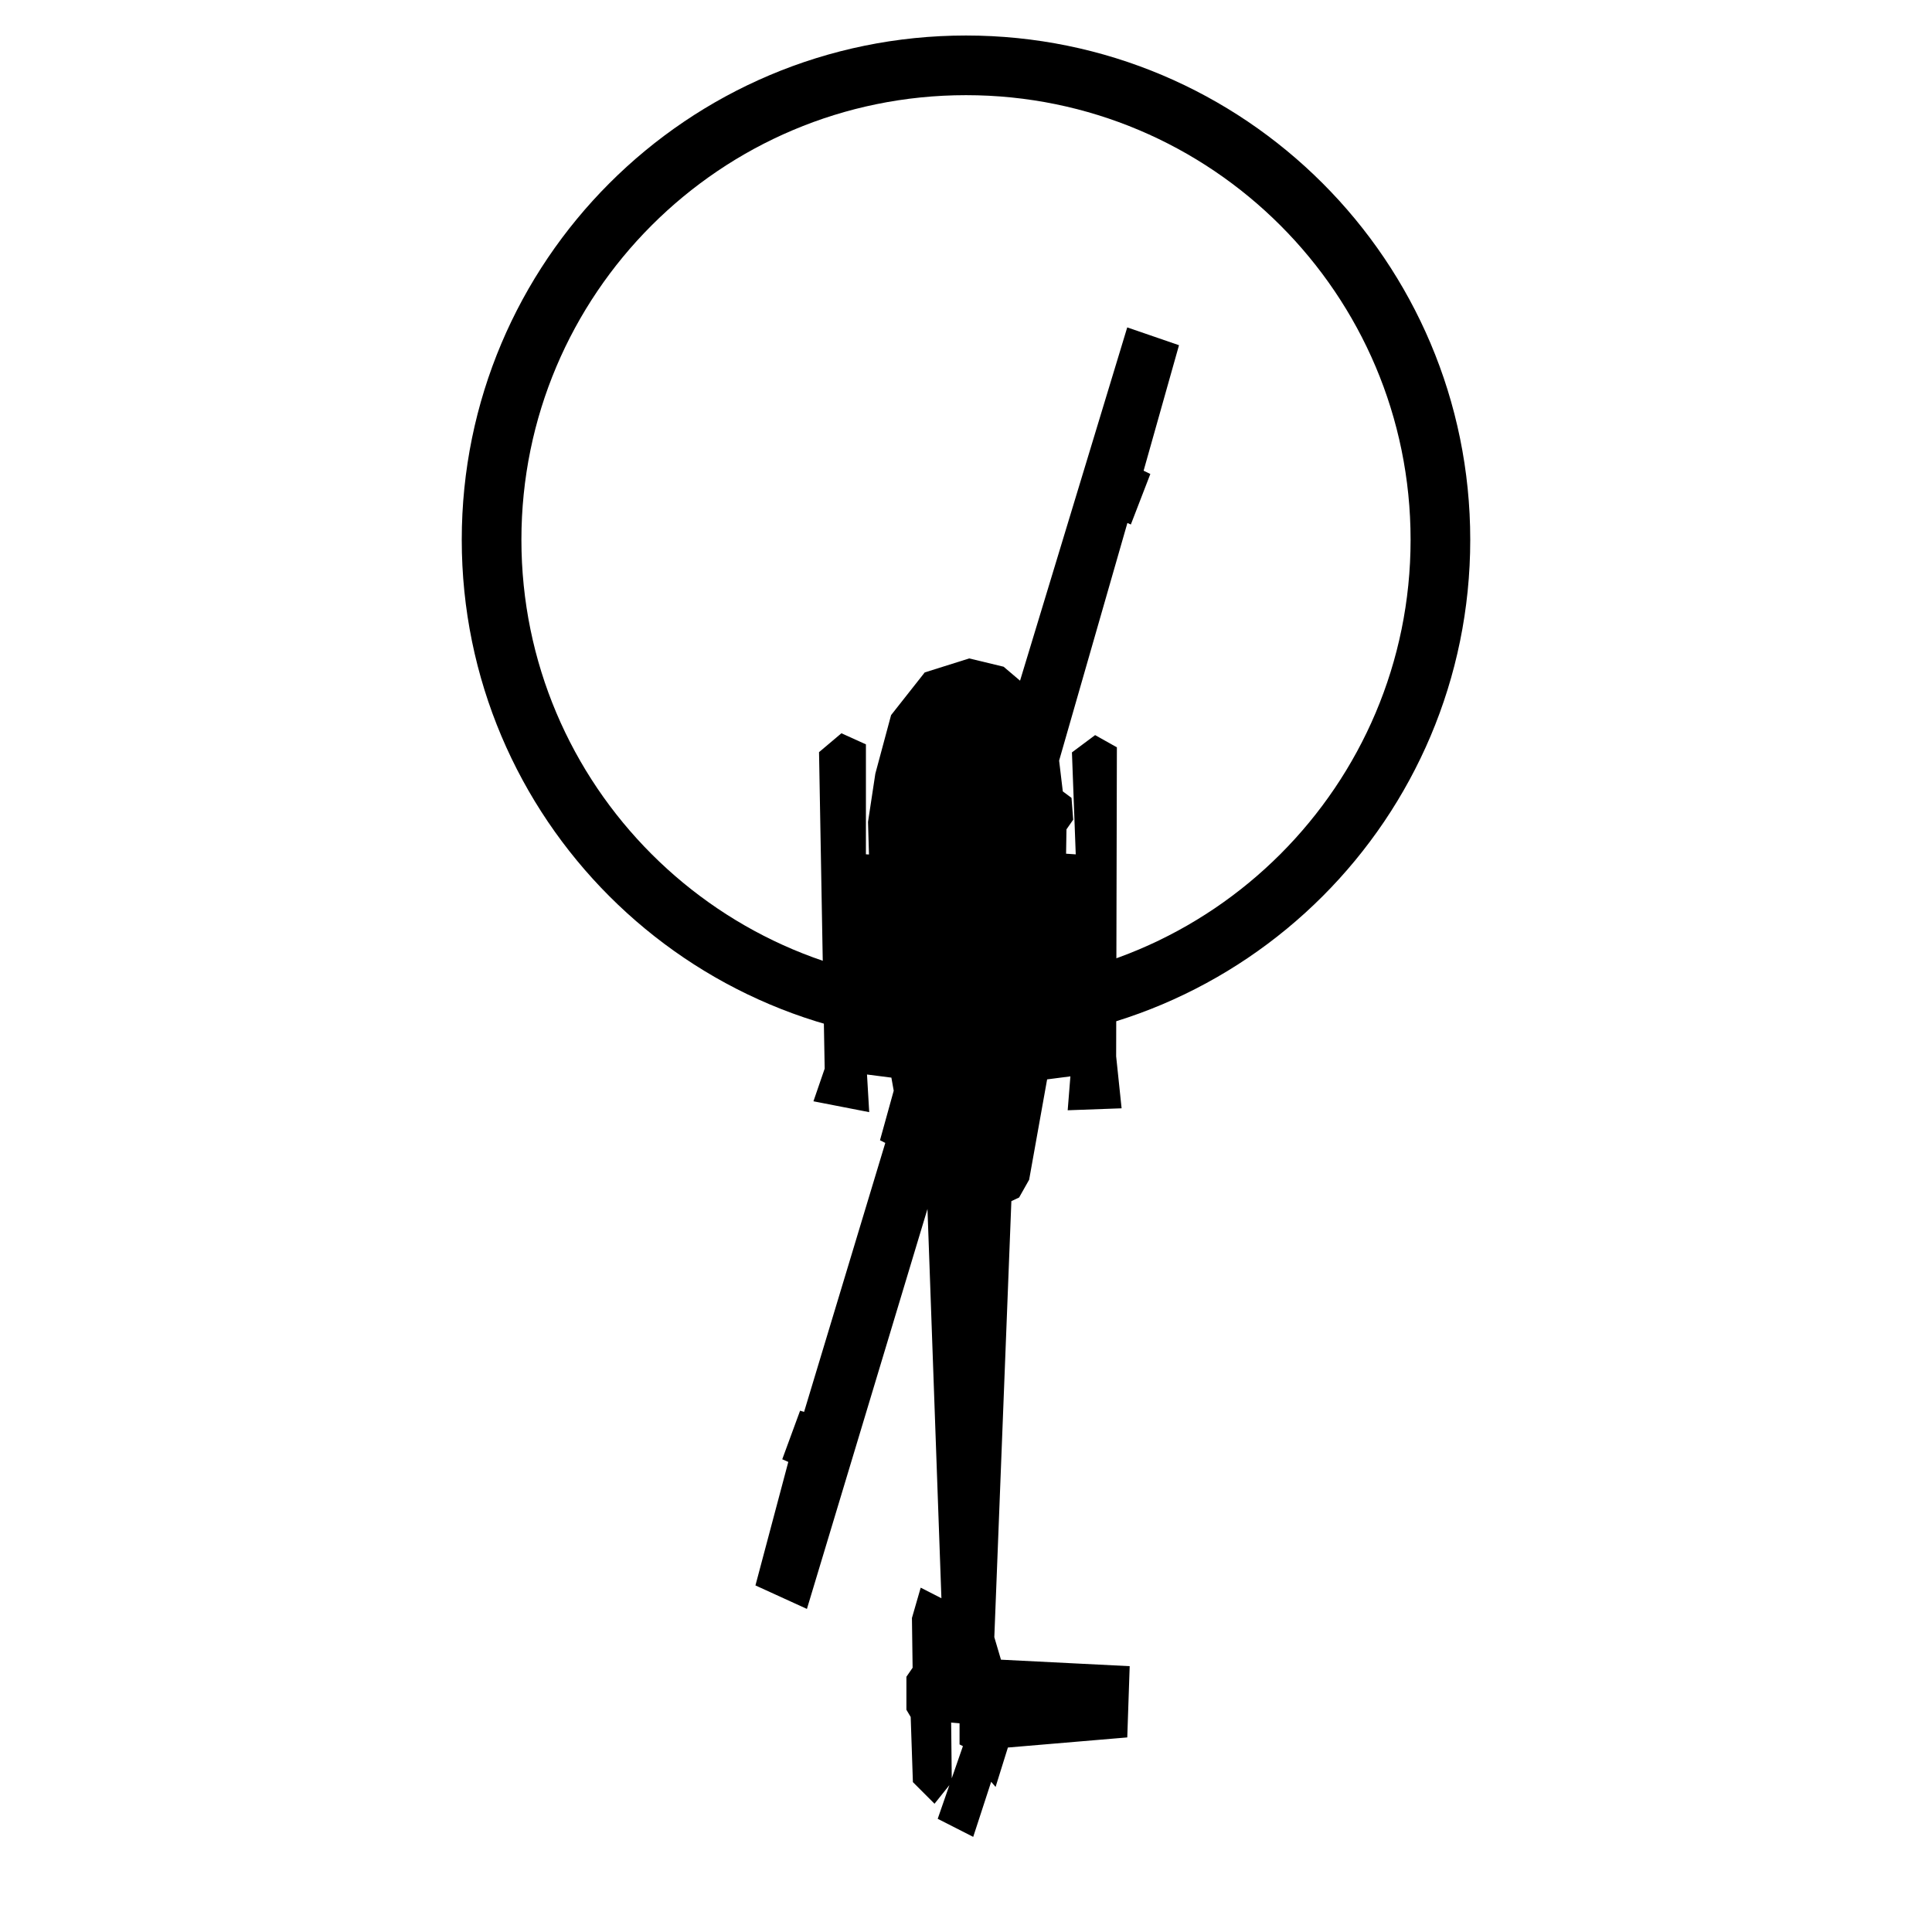
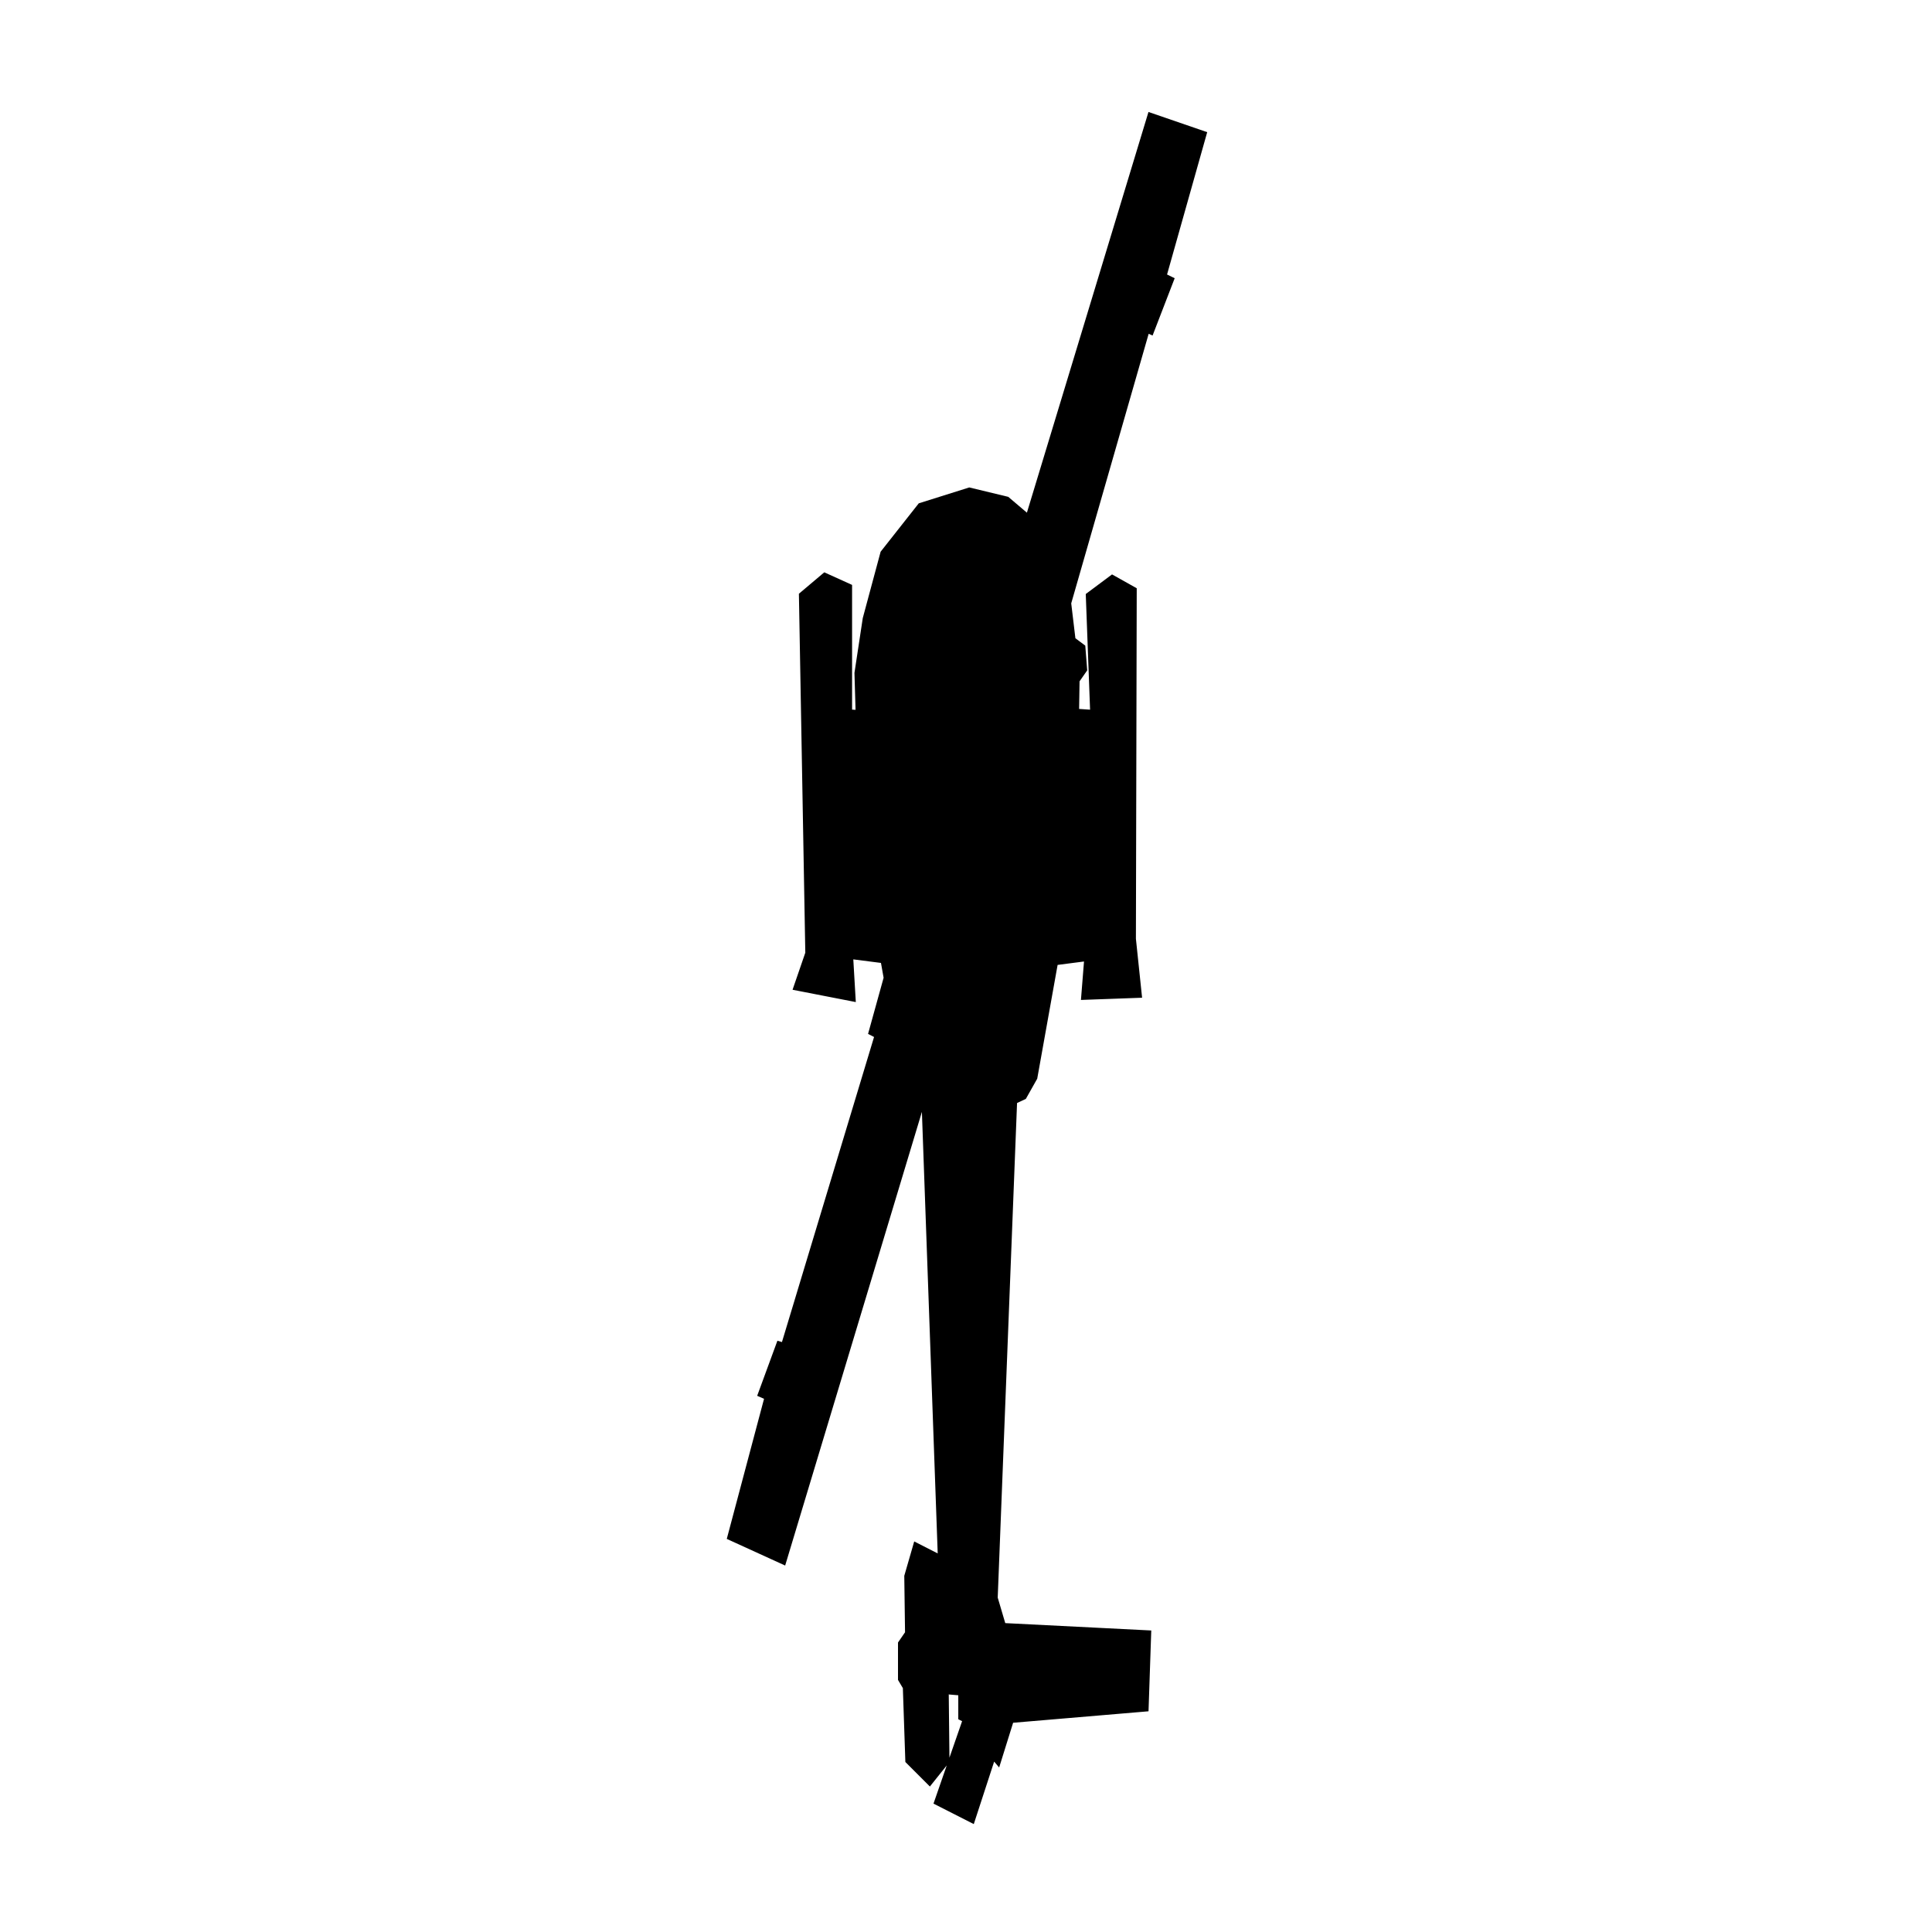
- <svg xmlns="http://www.w3.org/2000/svg" width="80mm" height="80mm" viewBox="-2.873 -2.842 9.12 16.322" version="1.1" id="svg1542">
+ <svg xmlns="http://www.w3.org/2000/svg" width="80mm" height="80mm" viewBox="-0.94 -0.91 5.26 14.39" version="1.1" id="svg1542">
  <defs id="defs1536" />
  <g id="layer2" style="display:inline">
    <path style="fill:#000000;stroke:#000000;stroke-width:0.265px;stroke-linecap:butt;stroke-linejoin:miter;stroke-opacity:1" d="M 1.719,2.858 1.417,2.953 1.175,3.26 1.051,3.721 0.992,4.11 1.004,4.518 0.709,4.5 V 3.532 l -0.053,-0.024 -0.077,0.065 0.047,2.634 -0.053,0.154 0.154,0.03 -0.018,-0.307 0.461,0.059 0.059,0.331 -0.006,0.053 -0.047,-0.018 -0.059,0.213 0.047,0.024 -0.756,2.504 -0.041,-0.012 -0.065,0.177 0.041,0.018 -0.278,1.045 0.195,0.089 1.045,-3.467 0.106,0.071 0.077,0.03 0.148,4.134 -0.024,0.053 -0.071,0.03 -0.065,-0.024 -0.03,-0.106 -0.012,-0.502 -0.047,-0.024 -0.024,0.083 0.006,0.443 -0.053,0.077 v 0.201 l 0.035,0.059 0.018,0.532 0.041,0.041 0.024,-0.03 -0.006,-0.555 0.053,-0.024 v -0.083 h 0.065 l 0.077,0.077 0.142,0.012 v 0.219 l 0.059,0.03 -0.213,0.614 0.059,0.03 0.177,-0.543 0.035,0.041 0.059,-0.189 0.98,-0.083 0.012,-0.354 -1.051,-0.053 -0.089,-0.301 0.148,-3.786 0.1,-0.047 0.053,-0.094 0.165,-0.921 0.455,-0.059 -0.024,0.301 0.165,-0.006 L 2.823,6.089 2.829,3.549 2.788,3.526 2.717,3.579 2.752,4.518 2.398,4.494 2.404,4.122 2.457,4.046 2.451,3.969 2.38,3.916 2.339,3.573 2.965,1.394 3.006,1.412 3.077,1.228 3.03,1.205 3.325,0.159 3.136,0.094 2.197,3.189 2.102,3.047 1.943,2.912 Z" id="path1414" />
-     <circle cx="1.687" cy="1.718" r="4.008" fill="none" stroke="#000000" stroke-width="0.504" />
  </g>
  <g id="layer3">
    <path id="path1425" style="fill:#000000;stroke:#000000;stroke-width:0.265px;stroke-linecap:butt;stroke-linejoin:miter;stroke-opacity:1" d="m 1.14,3.857 c 0.077,0.047 0.13,0.159 0.13,0.159 L 1.707,4.051 1.86,4.046 2.339,3.957 2.197,3.355 1.99,2.982 1.494,2.977 1.234,3.26 Z M 1.264,6.355 1.423,5.758 1.536,5.634 v -0.201 L 1.506,5.179 1.571,5.073 1.707,5.026 1.689,4.872 2.244,3.236 M 2.25,3.916 1.978,4.837 1.872,4.967 1.831,5.12 1.878,5.374 1.837,5.705 1.707,5.93 1.701,5.705 1.305,7.099 M 2.398,4.494 2.339,5.469 2.262,6.154 M 1.004,4.518 1.169,6.142" />
  </g>
</svg>
